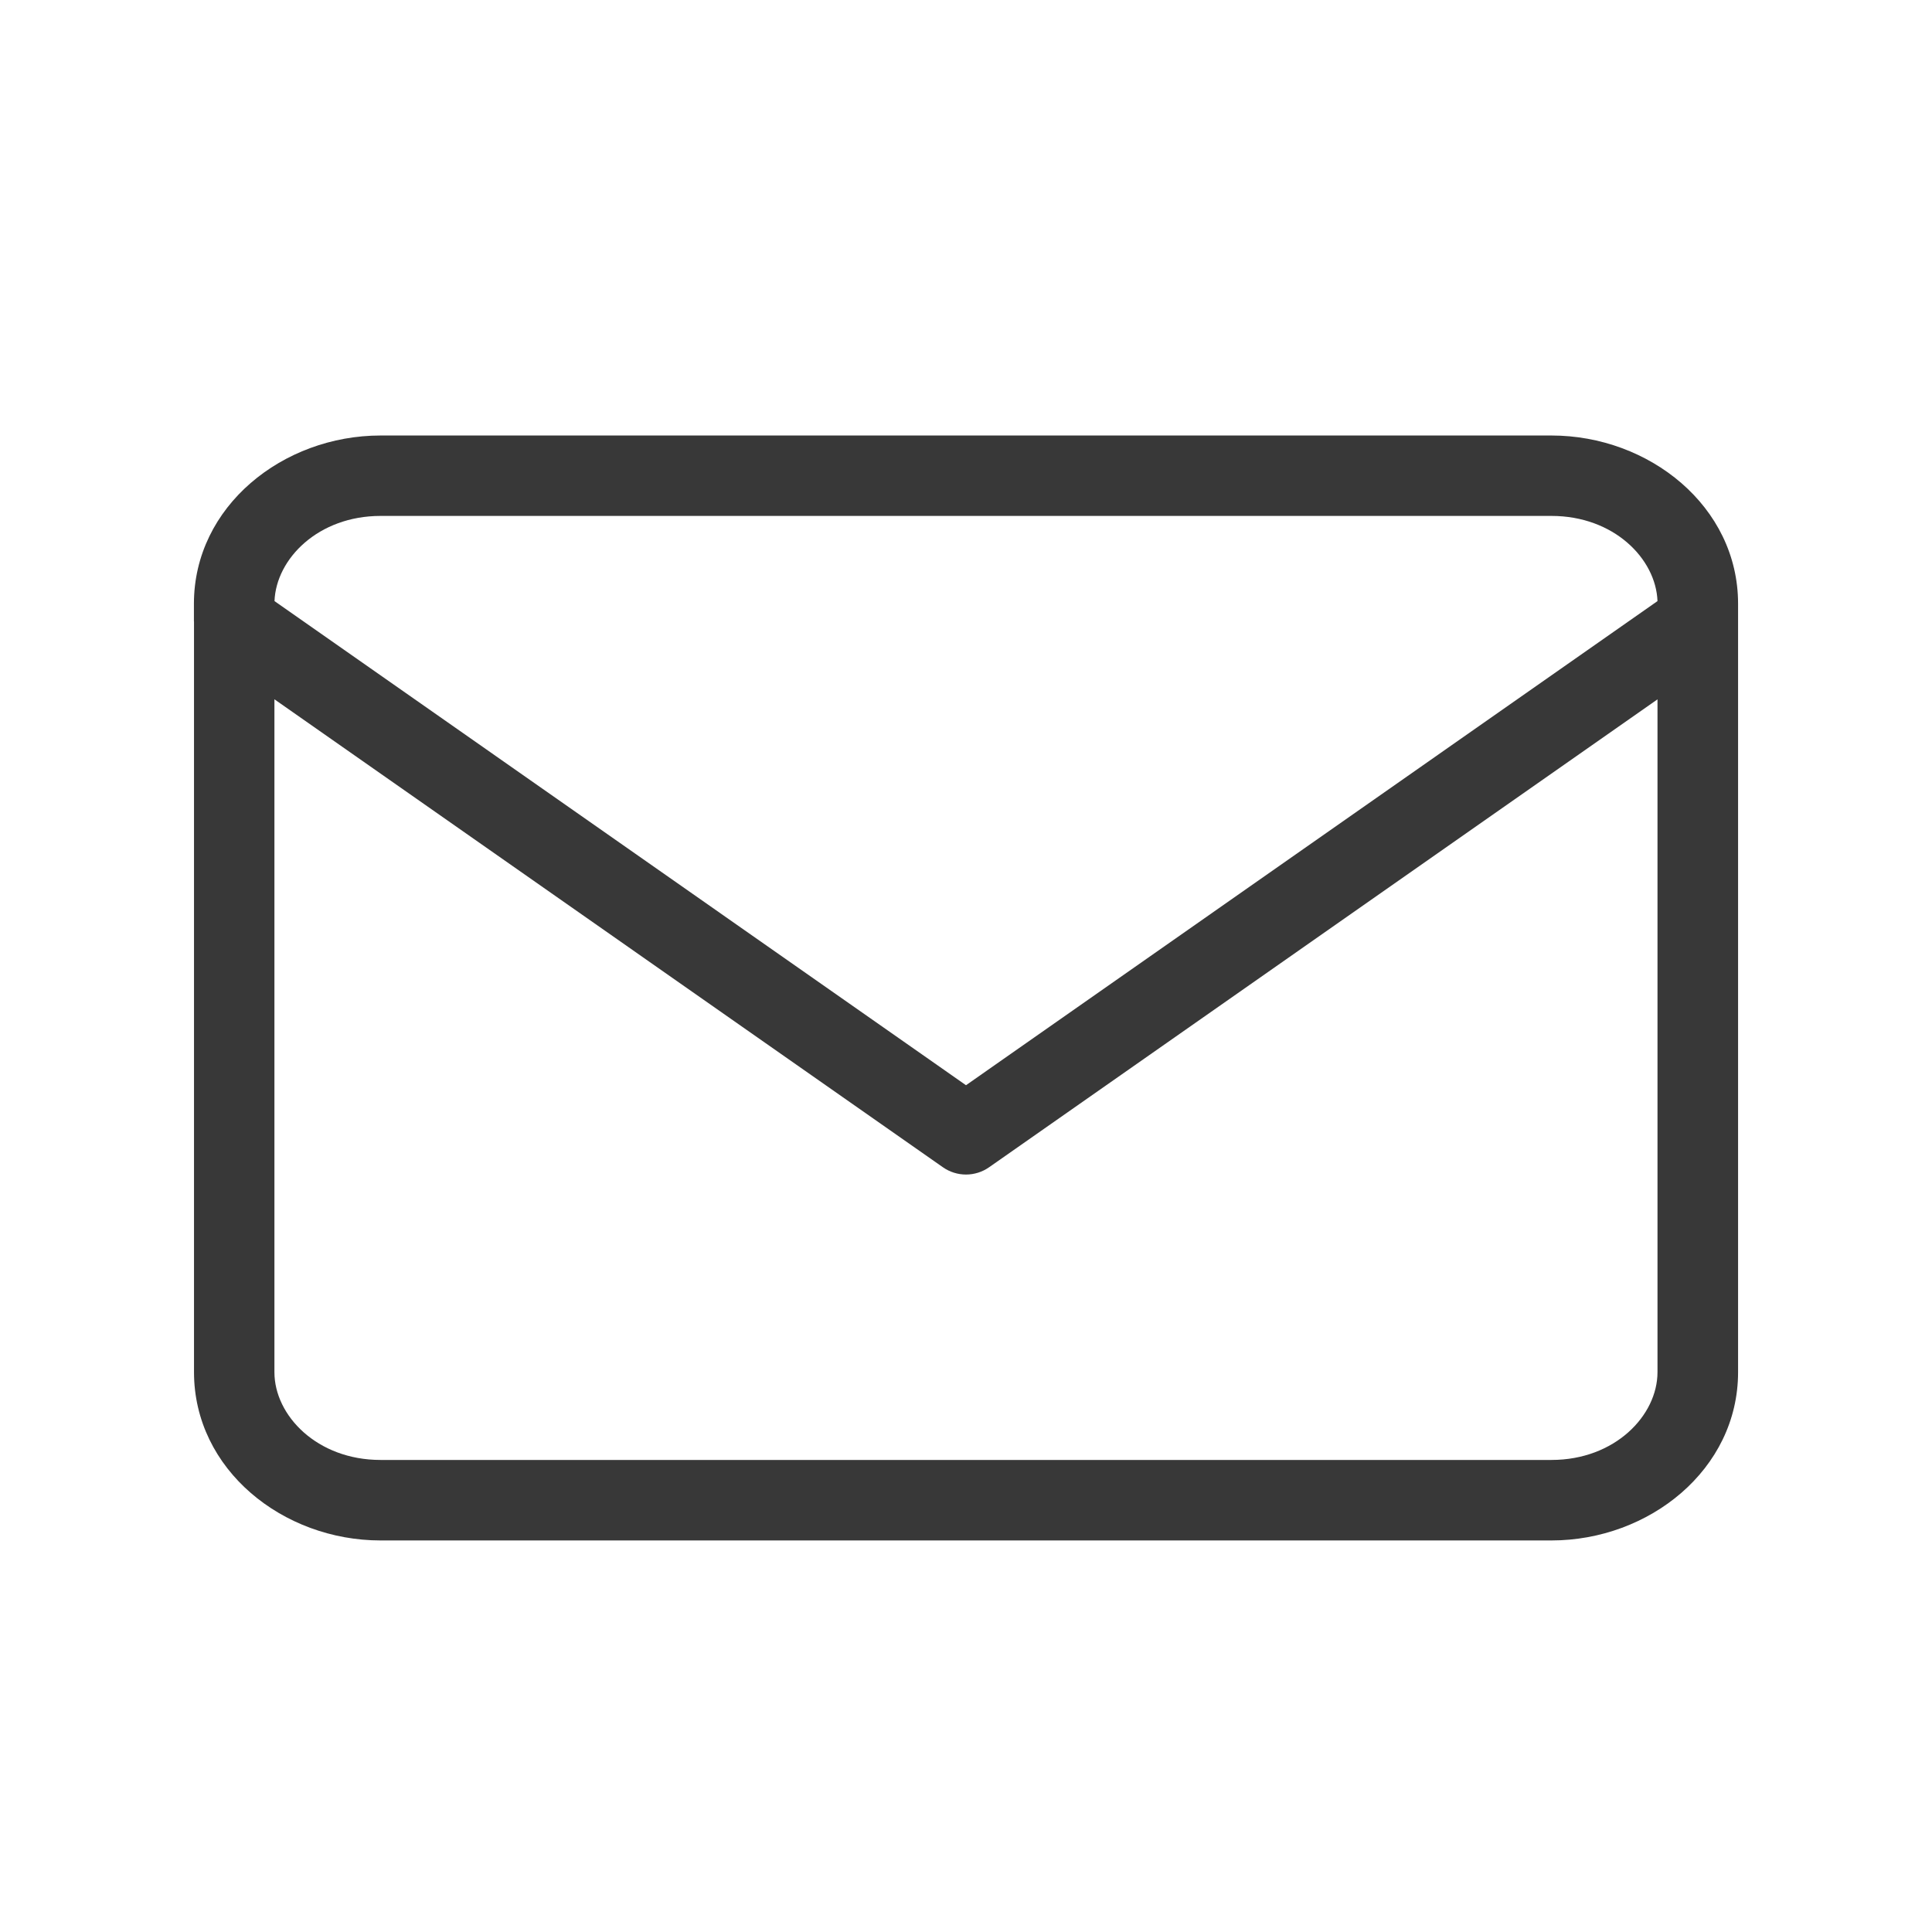
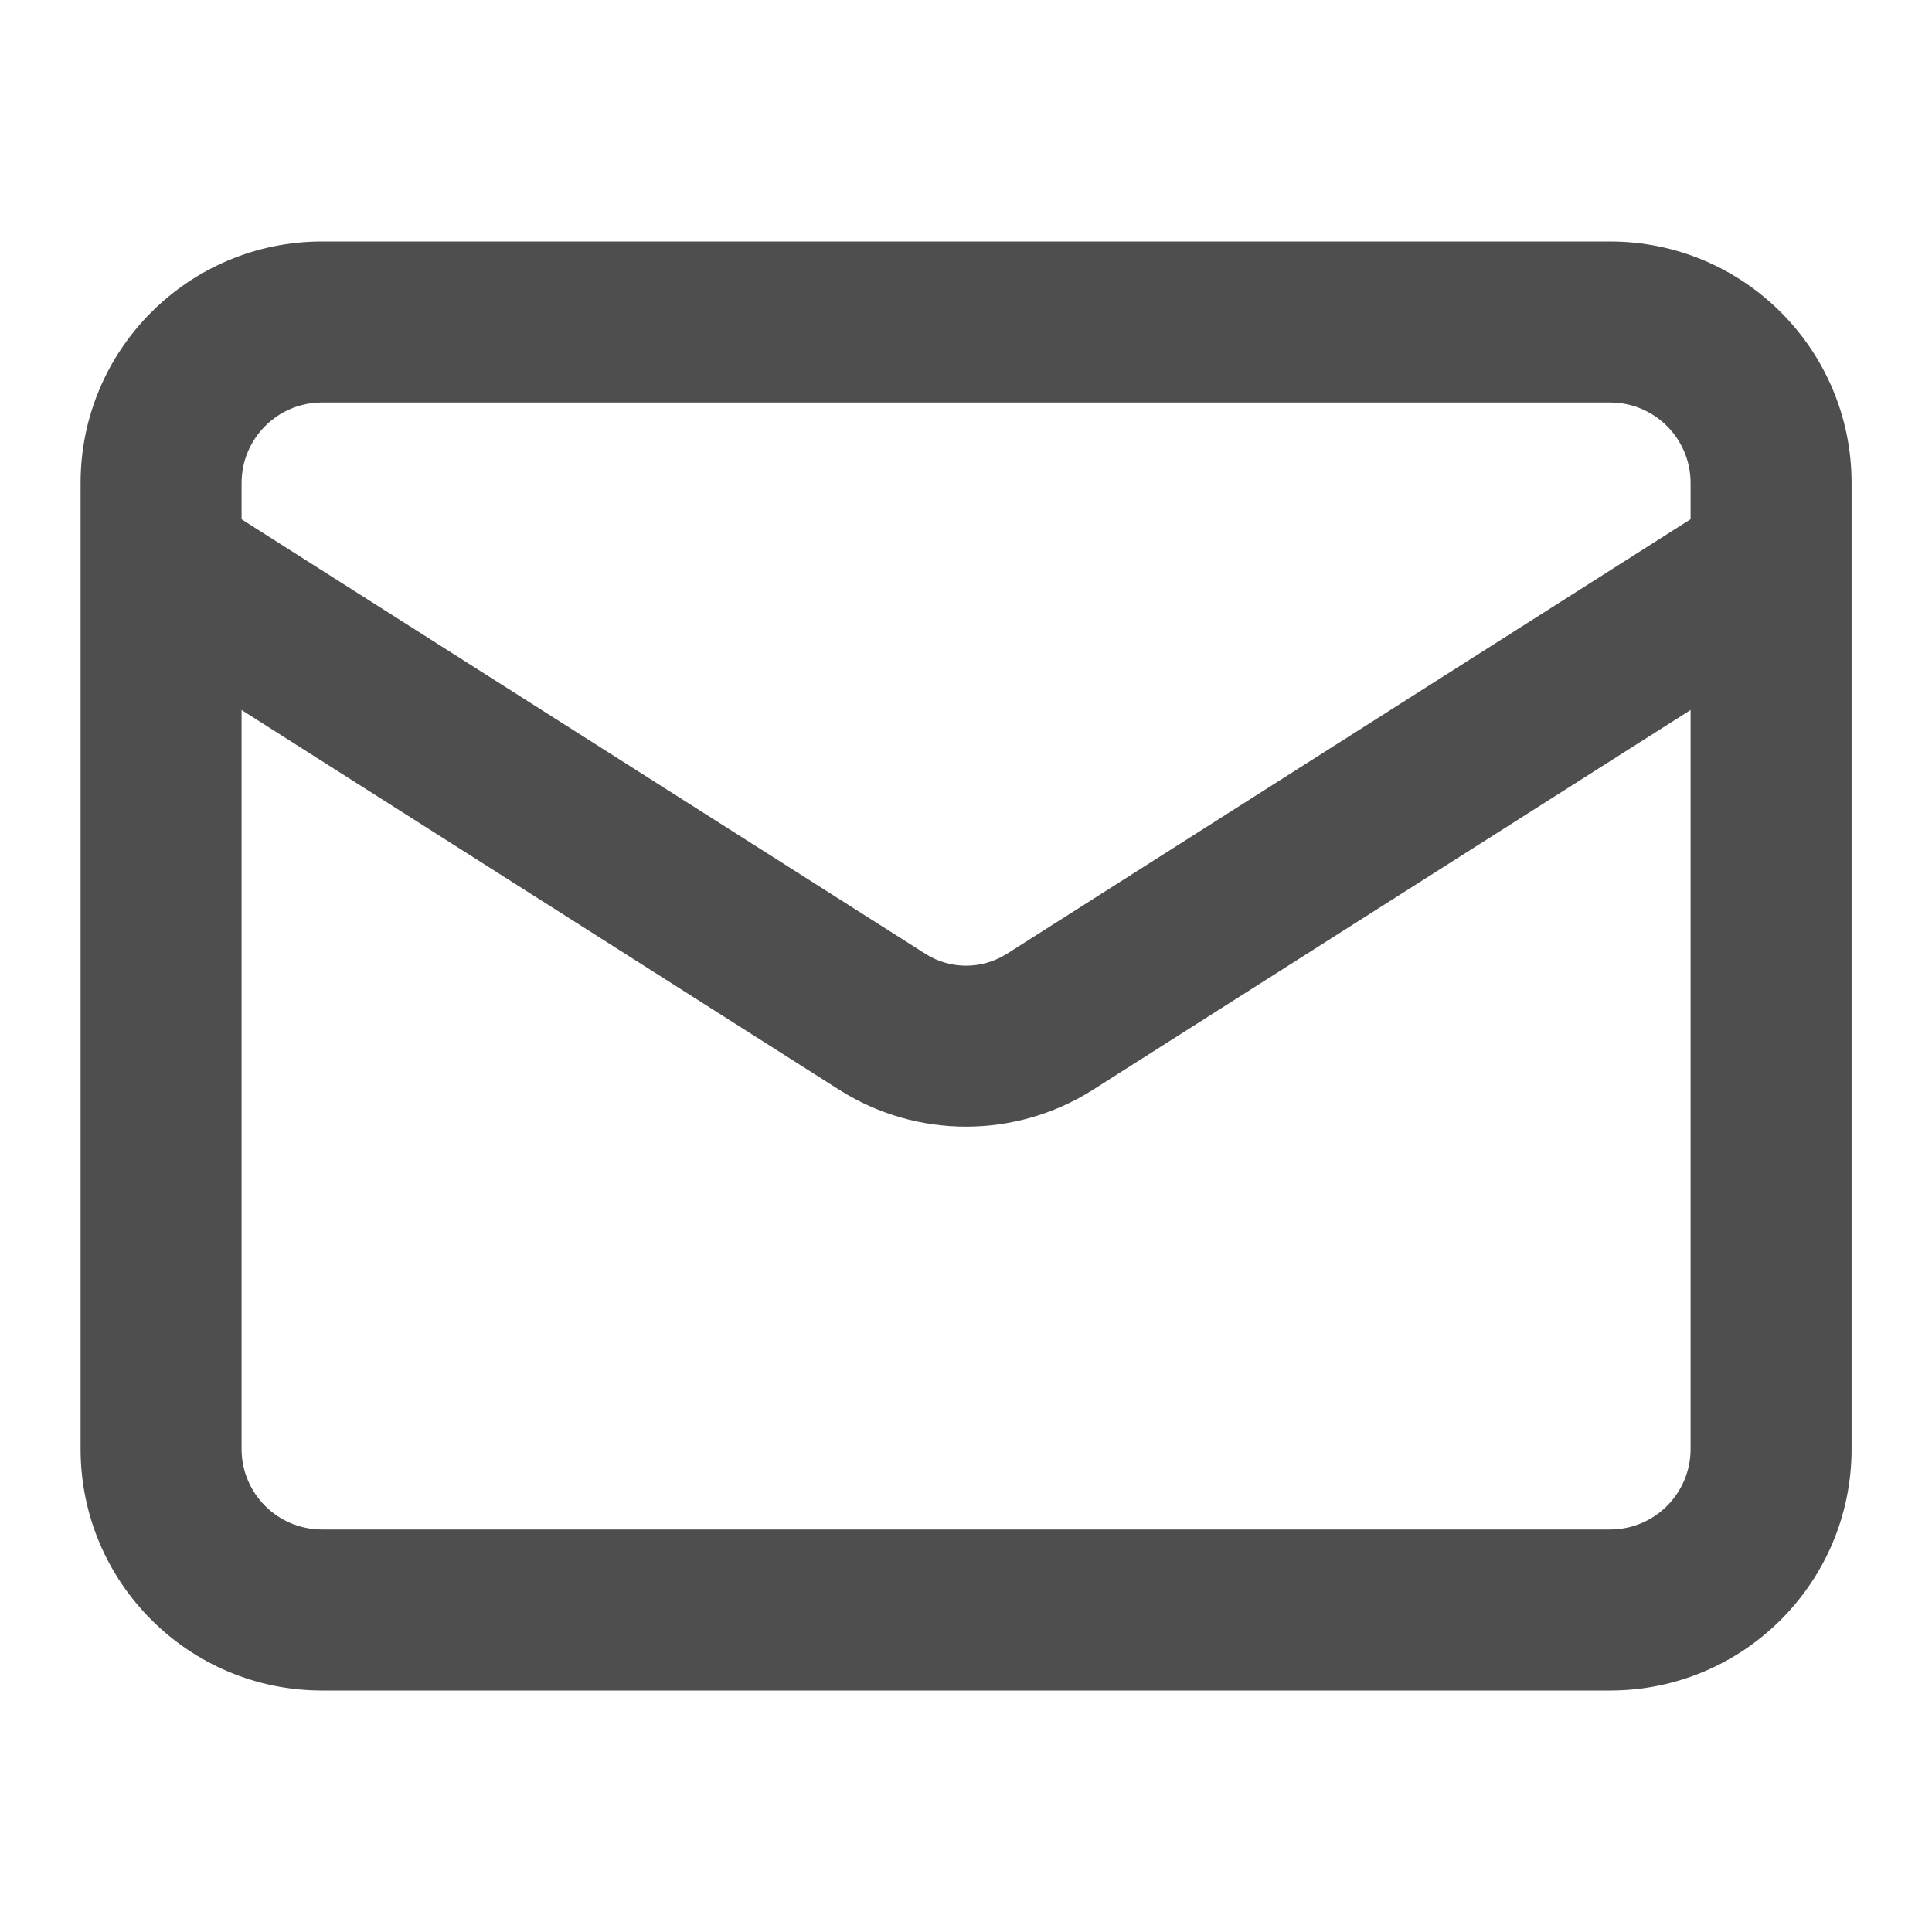
<svg xmlns="http://www.w3.org/2000/svg" fill="none" viewBox="0 0 24 24">
-   <path fill="#383838" fill-rule="evenodd" d="M3.41 7.467c.02-.527.545-1.058 1.317-1.058h14.546c.773 0 1.297.53 1.317 1.058L12 13.481 3.41 7.467Zm-1 .253v9.325c0 1.212 1.106 2.091 2.317 2.091h14.546c1.211 0 2.318-.879 2.318-2.09V7.5c0-1.212-1.107-2.09-2.318-2.09H4.727c-1.211 0-2.318.878-2.318 2.09v.22Zm18.18.968v8.357c0 .539-.529 1.091-1.317 1.091H4.727c-.788 0-1.318-.552-1.318-1.09V8.687l8.304 5.813a.5.5 0 0 0 .574 0l8.304-5.813Z" clip-rule="evenodd" />
+   <path fill="#4E4E4E" fill-rule="evenodd" d="M1.001 6.983V18a3 3 0 0 0 3 3h16a3 3 0 0 0 3-3V6a3 3 0 0 0-3-3h-16a3 3 0 0 0-3 3v.983Zm2-.983a1 1 0 0 1 1-1h16a1 1 0 0 1 1 1v.45l-8.5 5.403-.003.001a.94.94 0 0 1-.994 0L3.001 6.451V6Zm18 2.82V18a1 1 0 0 1-1 1h-16a1 1 0 0 1-1-1V8.82l7.434 4.724.005.003a2.94 2.94 0 0 0 3.122 0l.005-.003 7.434-4.724Z" clip-rule="evenodd" />
</svg>
